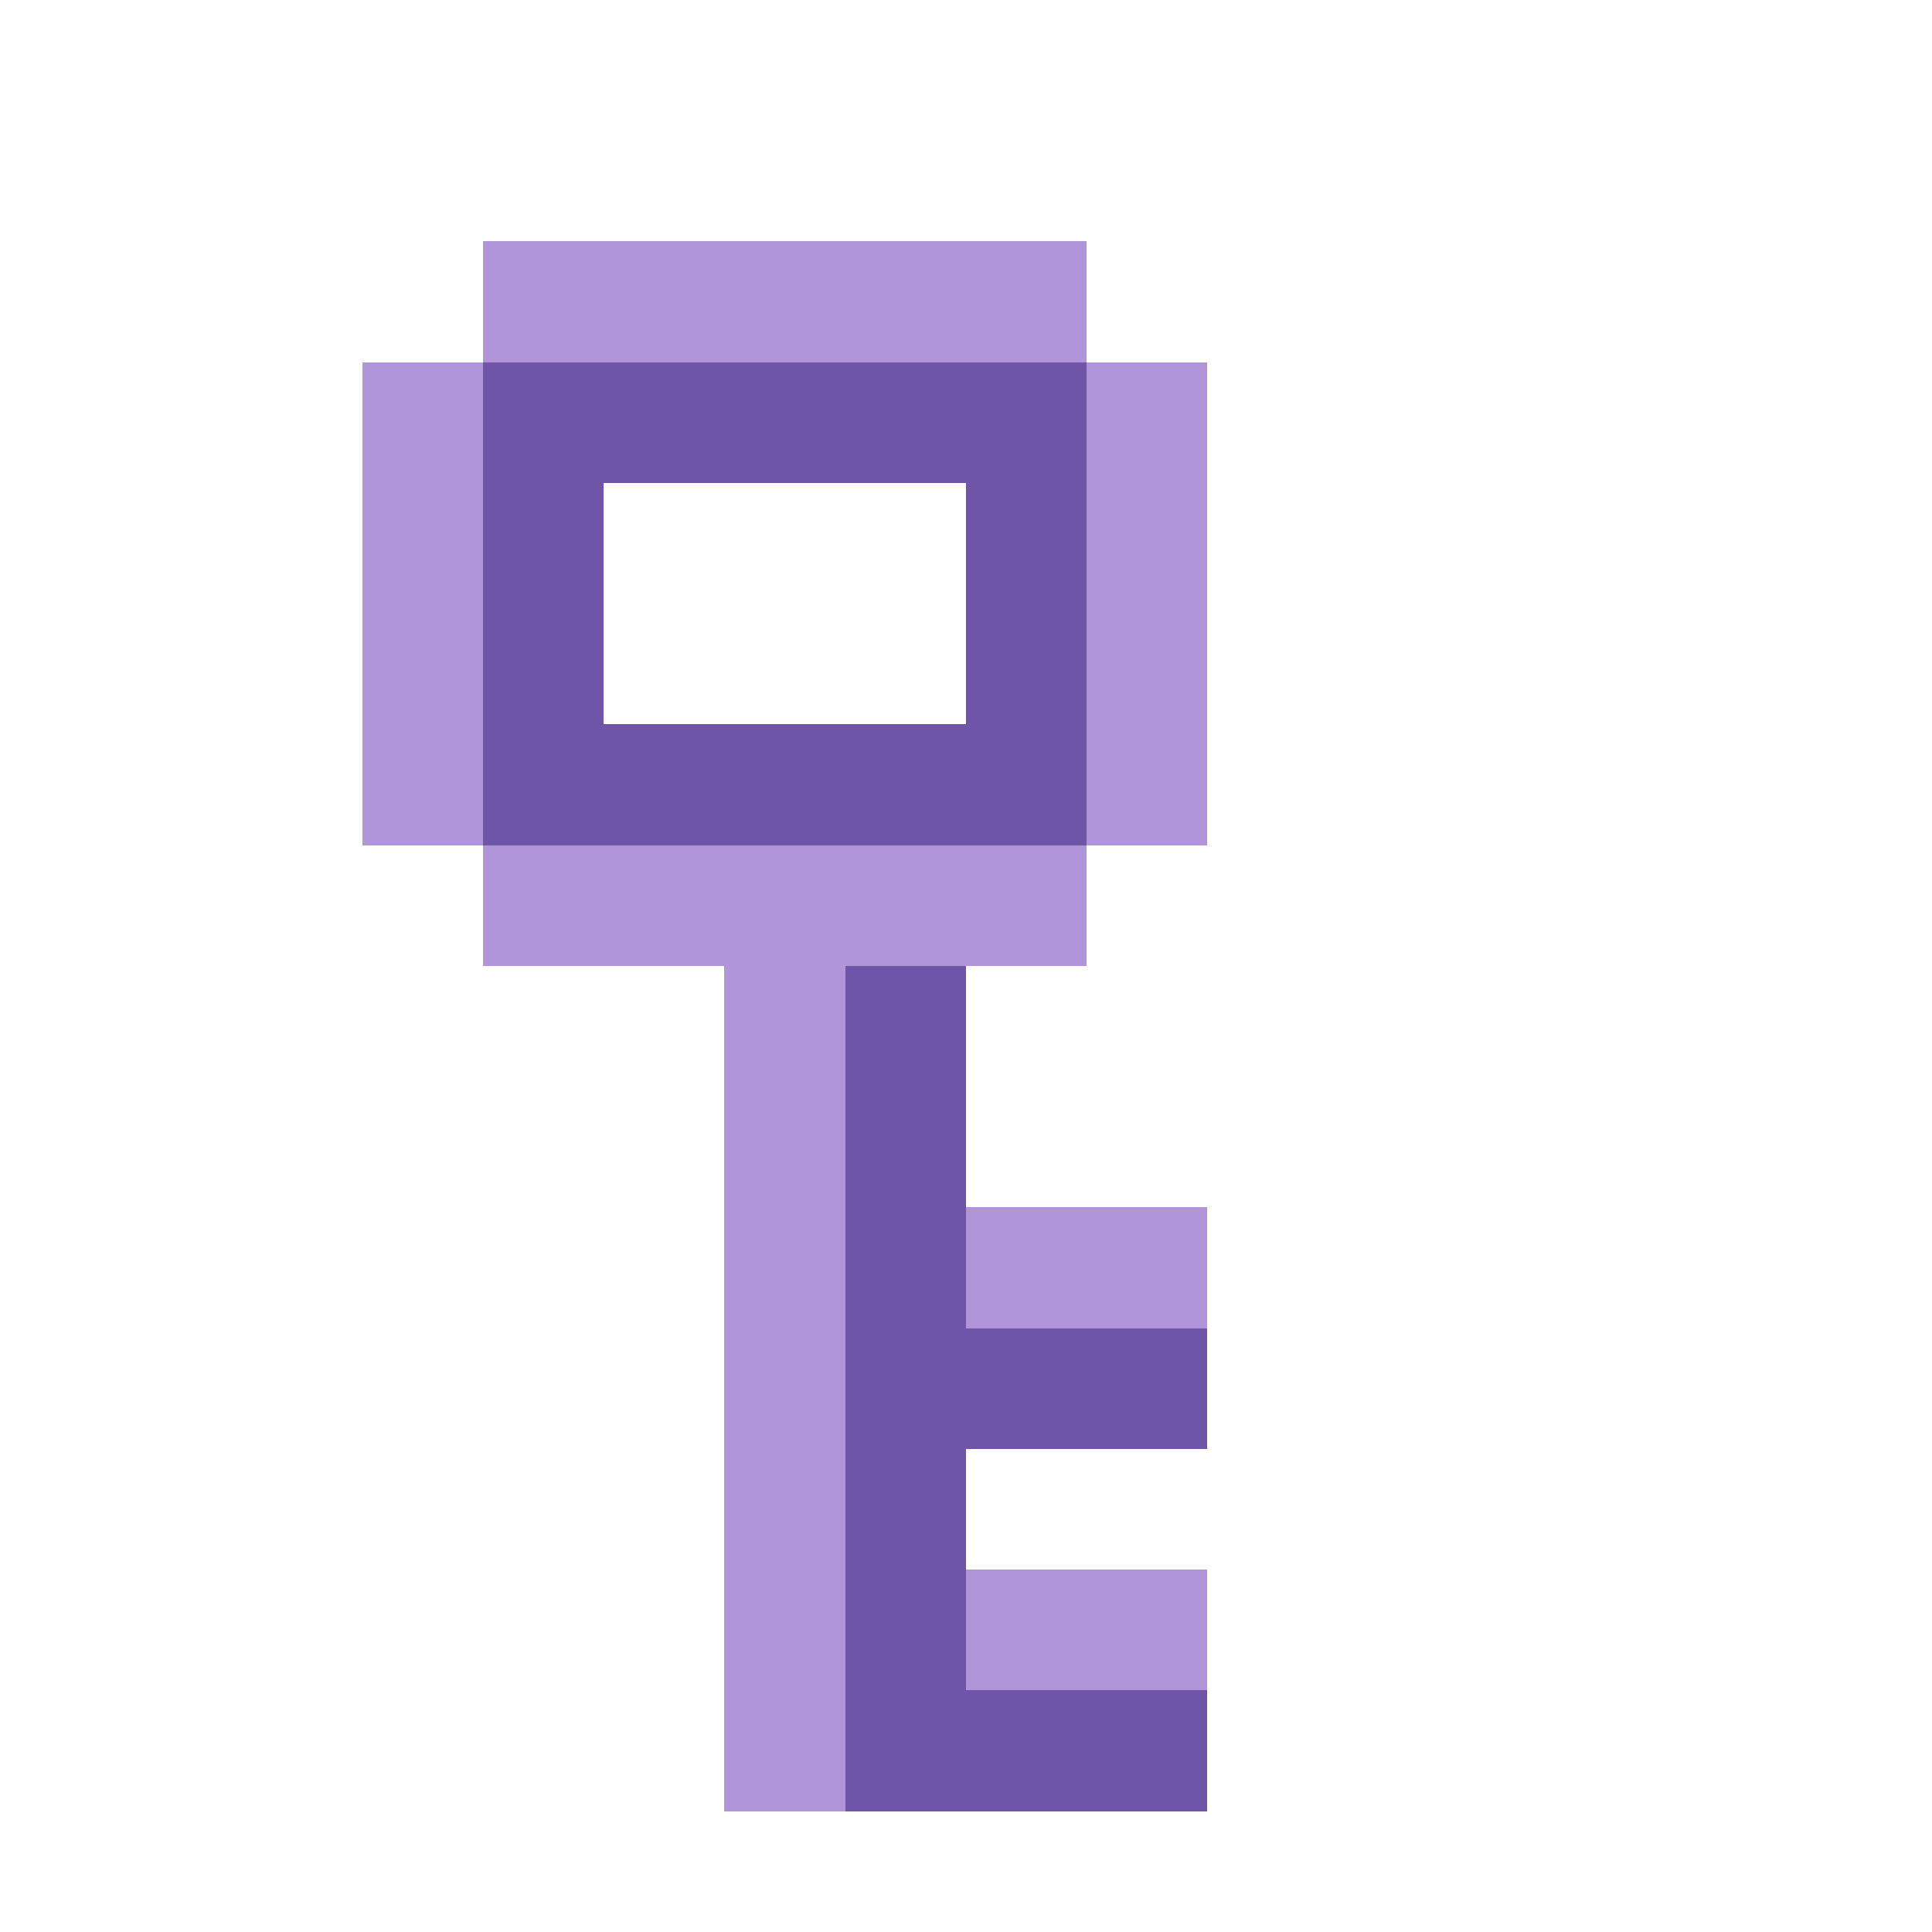
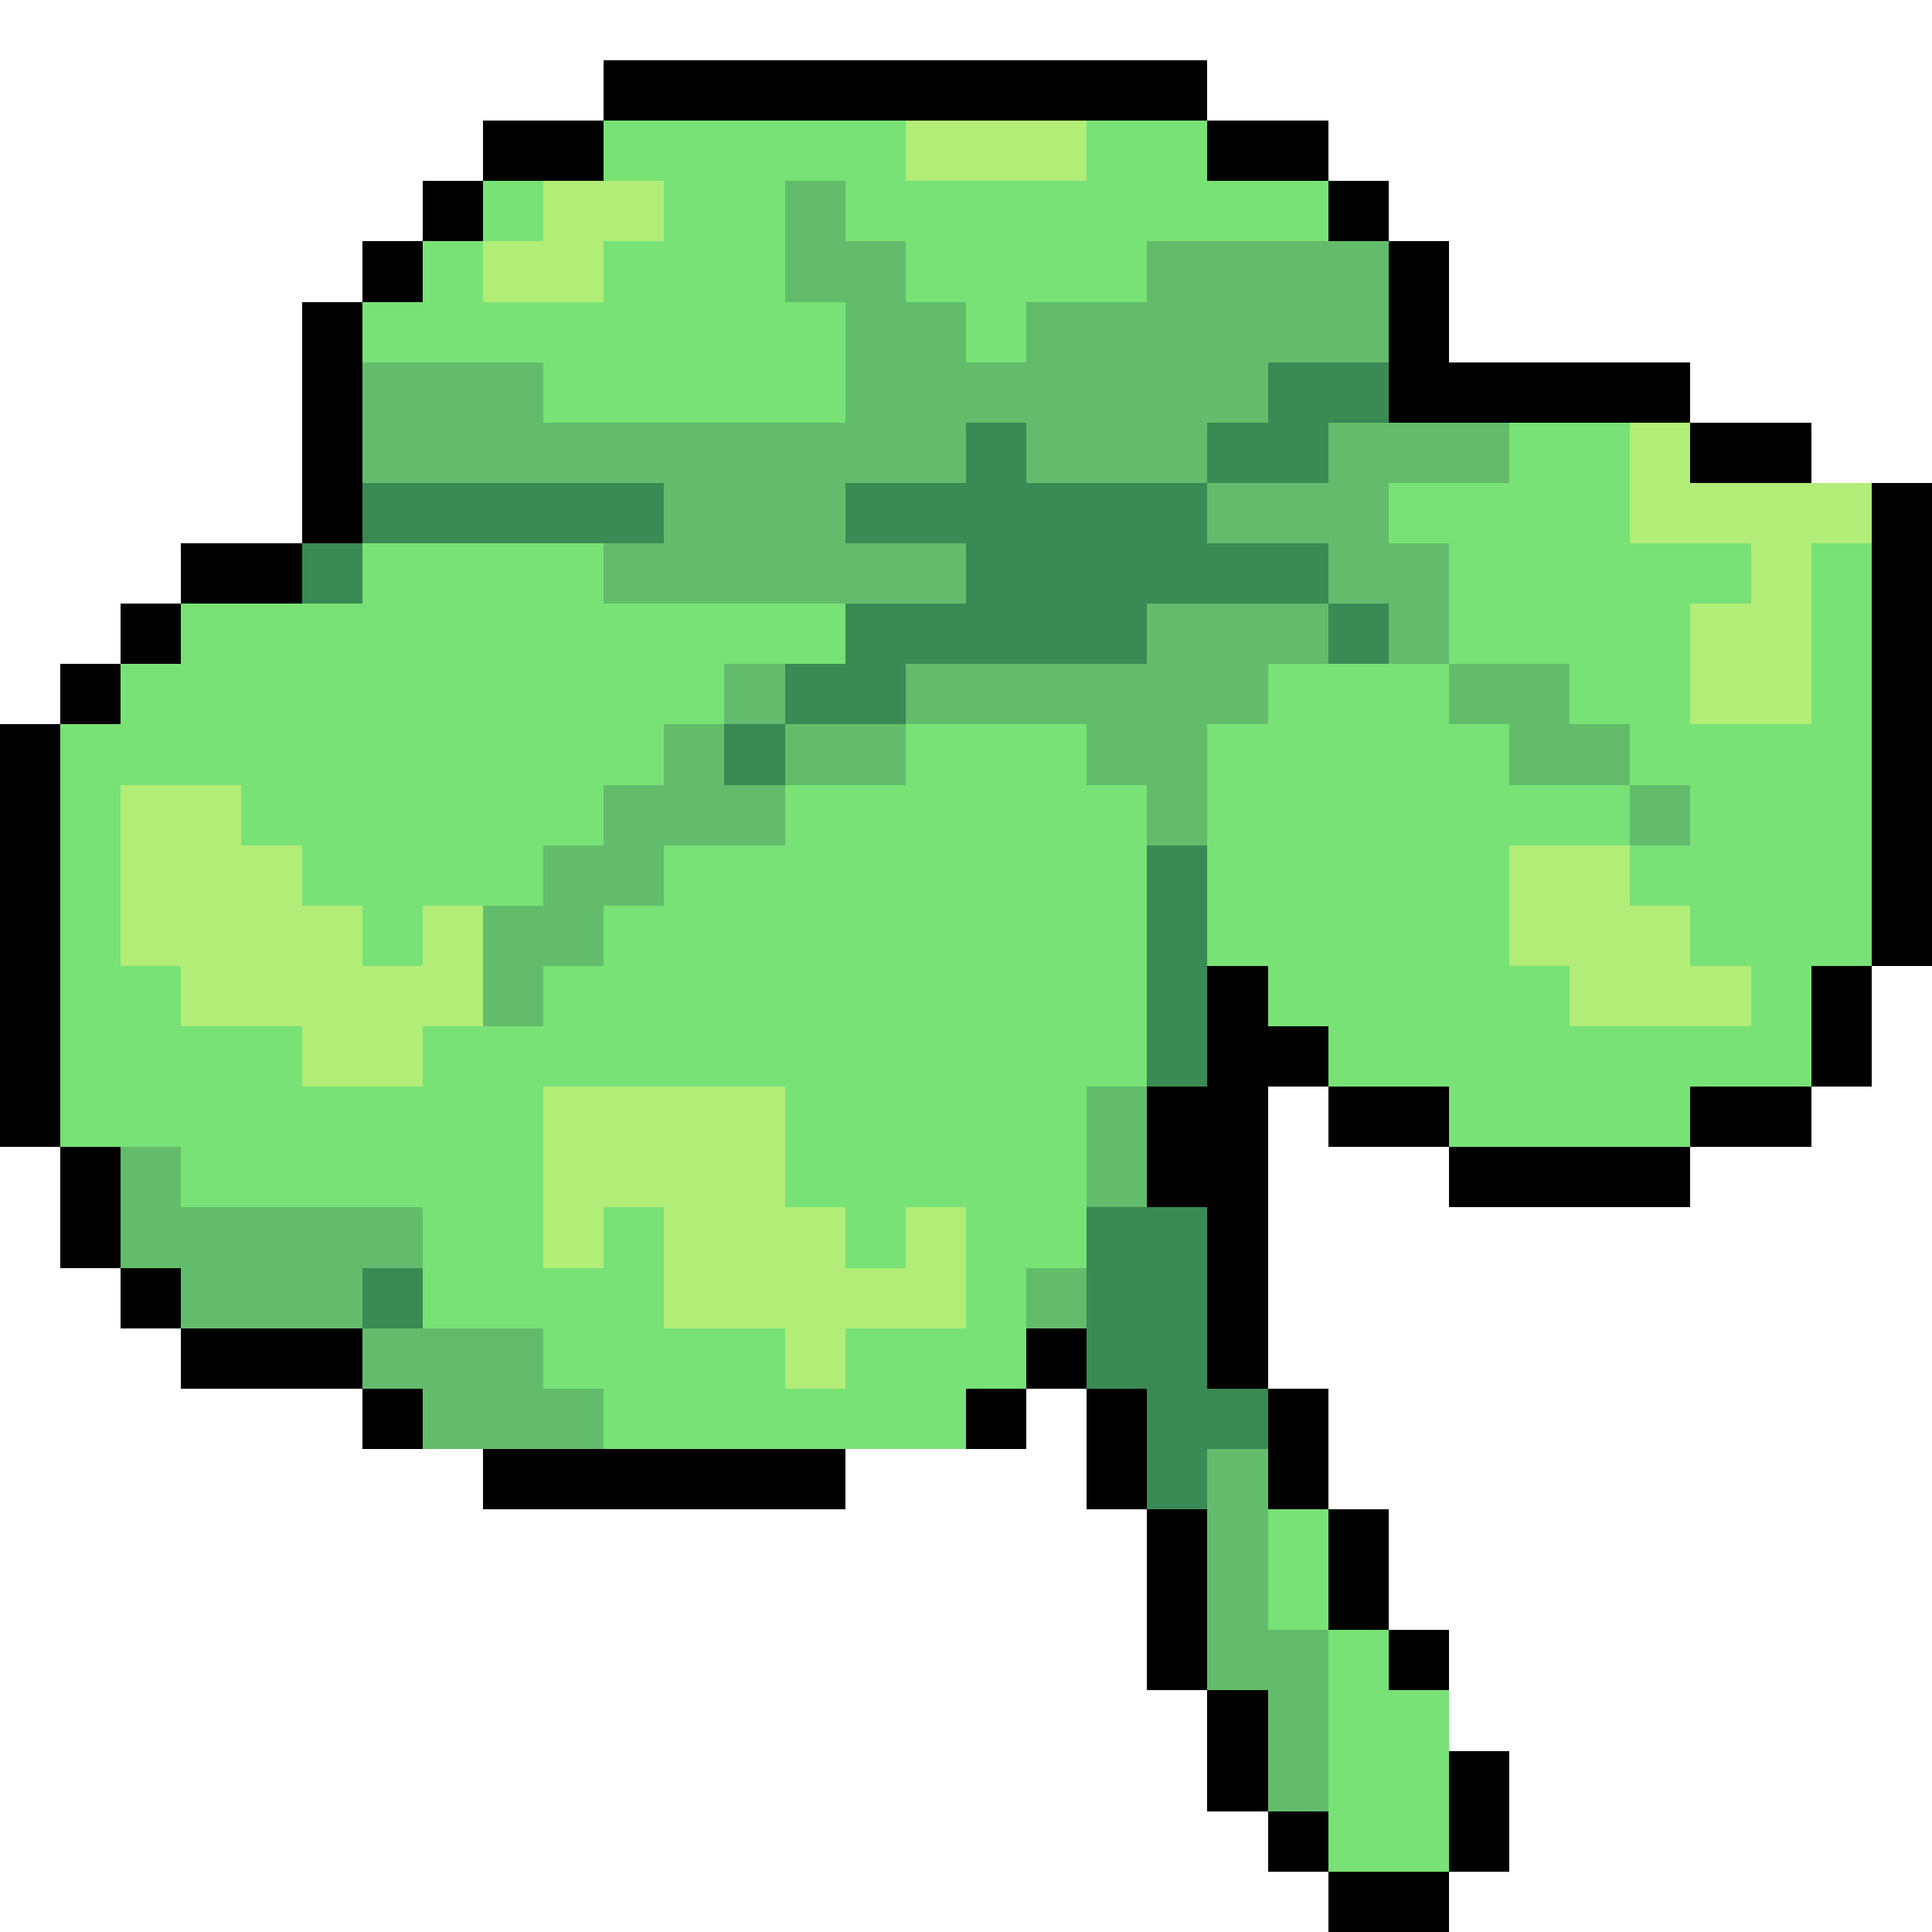
- <svg xmlns="http://www.w3.org/2000/svg" width="64" height="64" viewBox="0 0 64 64" shape-rendering="crispEdges">
-   <rect x="16" y="8" width="4" height="4" fill="#b095db" />
-   <rect x="20" y="8" width="4" height="4" fill="#b095db" />
-   <rect x="24" y="8" width="4" height="4" fill="#b095db" />
-   <rect x="28" y="8" width="4" height="4" fill="#b095db" />
-   <rect x="32" y="8" width="4" height="4" fill="#b095db" />
-   <rect x="12" y="12" width="4" height="4" fill="#b095db" />
-   <rect x="16" y="12" width="4" height="4" fill="#6f55a8" />
-   <rect x="20" y="12" width="4" height="4" fill="#6f55a8" />
-   <rect x="24" y="12" width="4" height="4" fill="#6f55a8" />
-   <rect x="28" y="12" width="4" height="4" fill="#6f55a8" />
-   <rect x="32" y="12" width="4" height="4" fill="#6f55a8" />
-   <rect x="36" y="12" width="4" height="4" fill="#b095db" />
-   <rect x="12" y="16" width="4" height="4" fill="#b095db" />
-   <rect x="16" y="16" width="4" height="4" fill="#6f55a8" />
-   <rect x="32" y="16" width="4" height="4" fill="#6f55a8" />
-   <rect x="36" y="16" width="4" height="4" fill="#b095db" />
-   <rect x="12" y="20" width="4" height="4" fill="#b095db" />
-   <rect x="16" y="20" width="4" height="4" fill="#6f55a8" />
-   <rect x="32" y="20" width="4" height="4" fill="#6f55a8" />
-   <rect x="36" y="20" width="4" height="4" fill="#b095db" />
-   <rect x="12" y="24" width="4" height="4" fill="#b095db" />
-   <rect x="16" y="24" width="4" height="4" fill="#6f55a8" />
-   <rect x="20" y="24" width="4" height="4" fill="#6f55a8" />
-   <rect x="24" y="24" width="4" height="4" fill="#6f55a8" />
-   <rect x="28" y="24" width="4" height="4" fill="#6f55a8" />
-   <rect x="32" y="24" width="4" height="4" fill="#6f55a8" />
-   <rect x="36" y="24" width="4" height="4" fill="#b095db" />
-   <rect x="16" y="28" width="4" height="4" fill="#b095db" />
-   <rect x="20" y="28" width="4" height="4" fill="#b095db" />
-   <rect x="24" y="28" width="4" height="4" fill="#b095db" />
-   <rect x="28" y="28" width="4" height="4" fill="#b095db" />
-   <rect x="32" y="28" width="4" height="4" fill="#b095db" />
-   <rect x="24" y="32" width="4" height="4" fill="#b095db" />
-   <rect x="28" y="32" width="4" height="4" fill="#6f55a8" />
-   <rect x="24" y="36" width="4" height="4" fill="#b095db" />
-   <rect x="28" y="36" width="4" height="4" fill="#6f55a8" />
-   <rect x="24" y="40" width="4" height="4" fill="#b095db" />
-   <rect x="28" y="40" width="4" height="4" fill="#6f55a8" />
-   <rect x="32" y="40" width="4" height="4" fill="#b095db" />
-   <rect x="36" y="40" width="4" height="4" fill="#b095db" />
-   <rect x="24" y="44" width="4" height="4" fill="#b095db" />
-   <rect x="28" y="44" width="4" height="4" fill="#6f55a8" />
-   <rect x="32" y="44" width="4" height="4" fill="#6f55a8" />
-   <rect x="36" y="44" width="4" height="4" fill="#6f55a8" />
-   <rect x="24" y="48" width="4" height="4" fill="#b095db" />
-   <rect x="28" y="48" width="4" height="4" fill="#6f55a8" />
-   <rect x="24" y="52" width="4" height="4" fill="#b095db" />
-   <rect x="28" y="52" width="4" height="4" fill="#6f55a8" />
-   <rect x="32" y="52" width="4" height="4" fill="#b095db" />
-   <rect x="36" y="52" width="4" height="4" fill="#b095db" />
-   <rect x="24" y="56" width="4" height="4" fill="#b095db" />
-   <rect x="28" y="56" width="4" height="4" fill="#6f55a8" />
-   <rect x="32" y="56" width="4" height="4" fill="#6f55a8" />
-   <rect x="36" y="56" width="4" height="4" fill="#6f55a8" />
+ <svg xmlns="http://www.w3.org/2000/svg" width="32" height="32" viewBox="0 0 32 32" shape-rendering="crispEdges">
+   <rect x="10" y="1" width="10" height="1" fill="#000000" />
+   <rect x="8" y="2" width="2" height="1" fill="#000000" />
+   <rect x="10" y="2" width="5" height="1" fill="#78e276" />
+   <rect x="15" y="2" width="3" height="1" fill="#b2ed78" />
+   <rect x="18" y="2" width="2" height="1" fill="#78e276" />
+   <rect x="20" y="2" width="2" height="1" fill="#000000" />
+   <rect x="7" y="3" width="1" height="1" fill="#000000" />
+   <rect x="8" y="3" width="1" height="1" fill="#78e276" />
+   <rect x="9" y="3" width="2" height="1" fill="#b2ed78" />
+   <rect x="11" y="3" width="2" height="1" fill="#78e276" />
+   <rect x="13" y="3" width="1" height="1" fill="#63bc6b" />
+   <rect x="14" y="3" width="8" height="1" fill="#78e276" />
+   <rect x="22" y="3" width="1" height="1" fill="#000000" />
+   <rect x="6" y="4" width="1" height="1" fill="#000000" />
+   <rect x="7" y="4" width="1" height="1" fill="#78e276" />
+   <rect x="8" y="4" width="2" height="1" fill="#b2ed78" />
+   <rect x="10" y="4" width="3" height="1" fill="#78e276" />
+   <rect x="13" y="4" width="2" height="1" fill="#63bc6b" />
+   <rect x="15" y="4" width="4" height="1" fill="#78e276" />
+   <rect x="19" y="4" width="4" height="1" fill="#63bc6b" />
+   <rect x="23" y="4" width="1" height="1" fill="#000000" />
+   <rect x="5" y="5" width="1" height="1" fill="#000000" />
+   <rect x="6" y="5" width="8" height="1" fill="#78e276" />
+   <rect x="14" y="5" width="2" height="1" fill="#63bc6b" />
+   <rect x="16" y="5" width="1" height="1" fill="#78e276" />
+   <rect x="17" y="5" width="6" height="1" fill="#63bc6b" />
+   <rect x="23" y="5" width="1" height="1" fill="#000000" />
+   <rect x="5" y="6" width="1" height="1" fill="#000000" />
+   <rect x="6" y="6" width="3" height="1" fill="#63bc6b" />
+   <rect x="9" y="6" width="5" height="1" fill="#78e276" />
+   <rect x="14" y="6" width="7" height="1" fill="#63bc6b" />
+   <rect x="21" y="6" width="2" height="1" fill="#398a54" />
+   <rect x="23" y="6" width="5" height="1" fill="#000000" />
+   <rect x="5" y="7" width="1" height="1" fill="#000000" />
+   <rect x="6" y="7" width="10" height="1" fill="#63bc6b" />
+   <rect x="16" y="7" width="1" height="1" fill="#398a54" />
+   <rect x="17" y="7" width="3" height="1" fill="#63bc6b" />
+   <rect x="20" y="7" width="2" height="1" fill="#398a54" />
+   <rect x="22" y="7" width="3" height="1" fill="#63bc6b" />
+   <rect x="25" y="7" width="2" height="1" fill="#78e276" />
+   <rect x="27" y="7" width="1" height="1" fill="#b2ed78" />
+   <rect x="28" y="7" width="2" height="1" fill="#000000" />
+   <rect x="5" y="8" width="1" height="1" fill="#000000" />
+   <rect x="6" y="8" width="5" height="1" fill="#398a54" />
+   <rect x="11" y="8" width="3" height="1" fill="#63bc6b" />
+   <rect x="14" y="8" width="6" height="1" fill="#398a54" />
+   <rect x="20" y="8" width="3" height="1" fill="#63bc6b" />
+   <rect x="23" y="8" width="4" height="1" fill="#78e276" />
+   <rect x="27" y="8" width="4" height="1" fill="#b2ed78" />
+   <rect x="31" y="8" width="1" height="1" fill="#000000" />
+   <rect x="3" y="9" width="2" height="1" fill="#000000" />
+   <rect x="5" y="9" width="1" height="1" fill="#398a54" />
+   <rect x="6" y="9" width="4" height="1" fill="#78e276" />
+   <rect x="10" y="9" width="6" height="1" fill="#63bc6b" />
+   <rect x="16" y="9" width="6" height="1" fill="#398a54" />
+   <rect x="22" y="9" width="2" height="1" fill="#63bc6b" />
+   <rect x="24" y="9" width="5" height="1" fill="#78e276" />
+   <rect x="29" y="9" width="1" height="1" fill="#b2ed78" />
+   <rect x="30" y="9" width="1" height="1" fill="#78e276" />
+   <rect x="31" y="9" width="1" height="1" fill="#000000" />
+   <rect x="2" y="10" width="1" height="1" fill="#000000" />
+   <rect x="3" y="10" width="11" height="1" fill="#78e276" />
+   <rect x="14" y="10" width="5" height="1" fill="#398a54" />
+   <rect x="19" y="10" width="3" height="1" fill="#63bc6b" />
+   <rect x="22" y="10" width="1" height="1" fill="#398a54" />
+   <rect x="23" y="10" width="1" height="1" fill="#63bc6b" />
+   <rect x="24" y="10" width="4" height="1" fill="#78e276" />
+   <rect x="28" y="10" width="2" height="1" fill="#b2ed78" />
+   <rect x="30" y="10" width="1" height="1" fill="#78e276" />
+   <rect x="31" y="10" width="1" height="1" fill="#000000" />
+   <rect x="1" y="11" width="1" height="1" fill="#000000" />
+   <rect x="2" y="11" width="10" height="1" fill="#78e276" />
+   <rect x="12" y="11" width="1" height="1" fill="#63bc6b" />
+   <rect x="13" y="11" width="2" height="1" fill="#398a54" />
+   <rect x="15" y="11" width="6" height="1" fill="#63bc6b" />
+   <rect x="21" y="11" width="3" height="1" fill="#78e276" />
+   <rect x="24" y="11" width="2" height="1" fill="#63bc6b" />
+   <rect x="26" y="11" width="2" height="1" fill="#78e276" />
+   <rect x="28" y="11" width="2" height="1" fill="#b2ed78" />
+   <rect x="30" y="11" width="1" height="1" fill="#78e276" />
+   <rect x="31" y="11" width="1" height="1" fill="#000000" />
+   <rect x="0" y="12" width="1" height="1" fill="#000000" />
+   <rect x="1" y="12" width="10" height="1" fill="#78e276" />
+   <rect x="11" y="12" width="1" height="1" fill="#63bc6b" />
+   <rect x="12" y="12" width="1" height="1" fill="#398a54" />
+   <rect x="13" y="12" width="2" height="1" fill="#63bc6b" />
+   <rect x="15" y="12" width="3" height="1" fill="#78e276" />
+   <rect x="18" y="12" width="2" height="1" fill="#63bc6b" />
+   <rect x="20" y="12" width="5" height="1" fill="#78e276" />
+   <rect x="25" y="12" width="2" height="1" fill="#63bc6b" />
+   <rect x="27" y="12" width="4" height="1" fill="#78e276" />
+   <rect x="31" y="12" width="1" height="1" fill="#000000" />
+   <rect x="0" y="13" width="1" height="1" fill="#000000" />
+   <rect x="1" y="13" width="1" height="1" fill="#78e276" />
+   <rect x="2" y="13" width="2" height="1" fill="#b2ed78" />
+   <rect x="4" y="13" width="6" height="1" fill="#78e276" />
+   <rect x="10" y="13" width="3" height="1" fill="#63bc6b" />
+   <rect x="13" y="13" width="6" height="1" fill="#78e276" />
+   <rect x="19" y="13" width="1" height="1" fill="#63bc6b" />
+   <rect x="20" y="13" width="7" height="1" fill="#78e276" />
+   <rect x="27" y="13" width="1" height="1" fill="#63bc6b" />
+   <rect x="28" y="13" width="3" height="1" fill="#78e276" />
+   <rect x="31" y="13" width="1" height="1" fill="#000000" />
+   <rect x="0" y="14" width="1" height="1" fill="#000000" />
+   <rect x="1" y="14" width="1" height="1" fill="#78e276" />
+   <rect x="2" y="14" width="3" height="1" fill="#b2ed78" />
+   <rect x="5" y="14" width="4" height="1" fill="#78e276" />
+   <rect x="9" y="14" width="2" height="1" fill="#63bc6b" />
+   <rect x="11" y="14" width="8" height="1" fill="#78e276" />
+   <rect x="19" y="14" width="1" height="1" fill="#398a54" />
+   <rect x="20" y="14" width="5" height="1" fill="#78e276" />
+   <rect x="25" y="14" width="2" height="1" fill="#b2ed78" />
+   <rect x="27" y="14" width="4" height="1" fill="#78e276" />
+   <rect x="31" y="14" width="1" height="1" fill="#000000" />
+   <rect x="0" y="15" width="1" height="1" fill="#000000" />
+   <rect x="1" y="15" width="1" height="1" fill="#78e276" />
+   <rect x="2" y="15" width="4" height="1" fill="#b2ed78" />
+   <rect x="6" y="15" width="1" height="1" fill="#78e276" />
+   <rect x="7" y="15" width="1" height="1" fill="#b2ed78" />
+   <rect x="8" y="15" width="2" height="1" fill="#63bc6b" />
+   <rect x="10" y="15" width="9" height="1" fill="#78e276" />
+   <rect x="19" y="15" width="1" height="1" fill="#398a54" />
+   <rect x="20" y="15" width="5" height="1" fill="#78e276" />
+   <rect x="25" y="15" width="3" height="1" fill="#b2ed78" />
+   <rect x="28" y="15" width="3" height="1" fill="#78e276" />
+   <rect x="31" y="15" width="1" height="1" fill="#000000" />
+   <rect x="0" y="16" width="1" height="1" fill="#000000" />
+   <rect x="1" y="16" width="2" height="1" fill="#78e276" />
+   <rect x="3" y="16" width="5" height="1" fill="#b2ed78" />
+   <rect x="8" y="16" width="1" height="1" fill="#63bc6b" />
+   <rect x="9" y="16" width="10" height="1" fill="#78e276" />
+   <rect x="19" y="16" width="1" height="1" fill="#398a54" />
+   <rect x="20" y="16" width="1" height="1" fill="#000000" />
+   <rect x="21" y="16" width="5" height="1" fill="#78e276" />
+   <rect x="26" y="16" width="3" height="1" fill="#b2ed78" />
+   <rect x="29" y="16" width="1" height="1" fill="#78e276" />
+   <rect x="30" y="16" width="1" height="1" fill="#000000" />
+   <rect x="0" y="17" width="1" height="1" fill="#000000" />
+   <rect x="1" y="17" width="4" height="1" fill="#78e276" />
+   <rect x="5" y="17" width="2" height="1" fill="#b2ed78" />
+   <rect x="7" y="17" width="12" height="1" fill="#78e276" />
+   <rect x="19" y="17" width="1" height="1" fill="#398a54" />
+   <rect x="20" y="17" width="2" height="1" fill="#000000" />
+   <rect x="22" y="17" width="8" height="1" fill="#78e276" />
+   <rect x="30" y="17" width="1" height="1" fill="#000000" />
+   <rect x="0" y="18" width="1" height="1" fill="#000000" />
+   <rect x="1" y="18" width="8" height="1" fill="#78e276" />
+   <rect x="9" y="18" width="4" height="1" fill="#b2ed78" />
+   <rect x="13" y="18" width="5" height="1" fill="#78e276" />
+   <rect x="18" y="18" width="1" height="1" fill="#63bc6b" />
+   <rect x="19" y="18" width="2" height="1" fill="#000000" />
+   <rect x="22" y="18" width="2" height="1" fill="#000000" />
+   <rect x="24" y="18" width="4" height="1" fill="#78e276" />
+   <rect x="28" y="18" width="2" height="1" fill="#000000" />
+   <rect x="1" y="19" width="1" height="1" fill="#000000" />
+   <rect x="2" y="19" width="1" height="1" fill="#63bc6b" />
+   <rect x="3" y="19" width="6" height="1" fill="#78e276" />
+   <rect x="9" y="19" width="4" height="1" fill="#b2ed78" />
+   <rect x="13" y="19" width="5" height="1" fill="#78e276" />
+   <rect x="18" y="19" width="1" height="1" fill="#63bc6b" />
+   <rect x="19" y="19" width="2" height="1" fill="#000000" />
+   <rect x="24" y="19" width="4" height="1" fill="#000000" />
+   <rect x="1" y="20" width="1" height="1" fill="#000000" />
+   <rect x="2" y="20" width="5" height="1" fill="#63bc6b" />
+   <rect x="7" y="20" width="2" height="1" fill="#78e276" />
+   <rect x="9" y="20" width="1" height="1" fill="#b2ed78" />
+   <rect x="10" y="20" width="1" height="1" fill="#78e276" />
+   <rect x="11" y="20" width="3" height="1" fill="#b2ed78" />
+   <rect x="14" y="20" width="1" height="1" fill="#78e276" />
+   <rect x="15" y="20" width="1" height="1" fill="#b2ed78" />
+   <rect x="16" y="20" width="2" height="1" fill="#78e276" />
+   <rect x="18" y="20" width="2" height="1" fill="#398a54" />
+   <rect x="20" y="20" width="1" height="1" fill="#000000" />
+   <rect x="2" y="21" width="1" height="1" fill="#000000" />
+   <rect x="3" y="21" width="3" height="1" fill="#63bc6b" />
+   <rect x="6" y="21" width="1" height="1" fill="#398a54" />
+   <rect x="7" y="21" width="4" height="1" fill="#78e276" />
+   <rect x="11" y="21" width="5" height="1" fill="#b2ed78" />
+   <rect x="16" y="21" width="1" height="1" fill="#78e276" />
+   <rect x="17" y="21" width="1" height="1" fill="#63bc6b" />
+   <rect x="18" y="21" width="2" height="1" fill="#398a54" />
+   <rect x="20" y="21" width="1" height="1" fill="#000000" />
+   <rect x="3" y="22" width="3" height="1" fill="#000000" />
+   <rect x="6" y="22" width="3" height="1" fill="#63bc6b" />
+   <rect x="9" y="22" width="4" height="1" fill="#78e276" />
+   <rect x="13" y="22" width="1" height="1" fill="#b2ed78" />
+   <rect x="14" y="22" width="3" height="1" fill="#78e276" />
+   <rect x="17" y="22" width="1" height="1" fill="#000000" />
+   <rect x="18" y="22" width="2" height="1" fill="#398a54" />
+   <rect x="20" y="22" width="1" height="1" fill="#000000" />
+   <rect x="6" y="23" width="1" height="1" fill="#000000" />
+   <rect x="7" y="23" width="3" height="1" fill="#63bc6b" />
+   <rect x="10" y="23" width="6" height="1" fill="#78e276" />
+   <rect x="16" y="23" width="1" height="1" fill="#000000" />
+   <rect x="18" y="23" width="1" height="1" fill="#000000" />
+   <rect x="19" y="23" width="2" height="1" fill="#398a54" />
+   <rect x="21" y="23" width="1" height="1" fill="#000000" />
+   <rect x="8" y="24" width="6" height="1" fill="#000000" />
+   <rect x="18" y="24" width="1" height="1" fill="#000000" />
+   <rect x="19" y="24" width="1" height="1" fill="#398a54" />
+   <rect x="20" y="24" width="1" height="1" fill="#63bc6b" />
+   <rect x="21" y="24" width="1" height="1" fill="#000000" />
+   <rect x="19" y="25" width="1" height="1" fill="#000000" />
+   <rect x="20" y="25" width="1" height="1" fill="#63bc6b" />
+   <rect x="21" y="25" width="1" height="1" fill="#78e276" />
+   <rect x="22" y="25" width="1" height="1" fill="#000000" />
+   <rect x="19" y="26" width="1" height="1" fill="#000000" />
+   <rect x="20" y="26" width="1" height="1" fill="#63bc6b" />
+   <rect x="21" y="26" width="1" height="1" fill="#78e276" />
+   <rect x="22" y="26" width="1" height="1" fill="#000000" />
+   <rect x="19" y="27" width="1" height="1" fill="#000000" />
+   <rect x="20" y="27" width="2" height="1" fill="#63bc6b" />
+   <rect x="22" y="27" width="1" height="1" fill="#78e276" />
+   <rect x="23" y="27" width="1" height="1" fill="#000000" />
+   <rect x="20" y="28" width="1" height="1" fill="#000000" />
+   <rect x="21" y="28" width="1" height="1" fill="#63bc6b" />
+   <rect x="22" y="28" width="2" height="1" fill="#78e276" />
+   <rect x="20" y="29" width="1" height="1" fill="#000000" />
+   <rect x="21" y="29" width="1" height="1" fill="#63bc6b" />
+   <rect x="22" y="29" width="2" height="1" fill="#78e276" />
+   <rect x="24" y="29" width="1" height="1" fill="#000000" />
+   <rect x="21" y="30" width="1" height="1" fill="#000000" />
+   <rect x="22" y="30" width="2" height="1" fill="#78e276" />
+   <rect x="24" y="30" width="1" height="1" fill="#000000" />
+   <rect x="22" y="31" width="2" height="1" fill="#000000" />
</svg>
